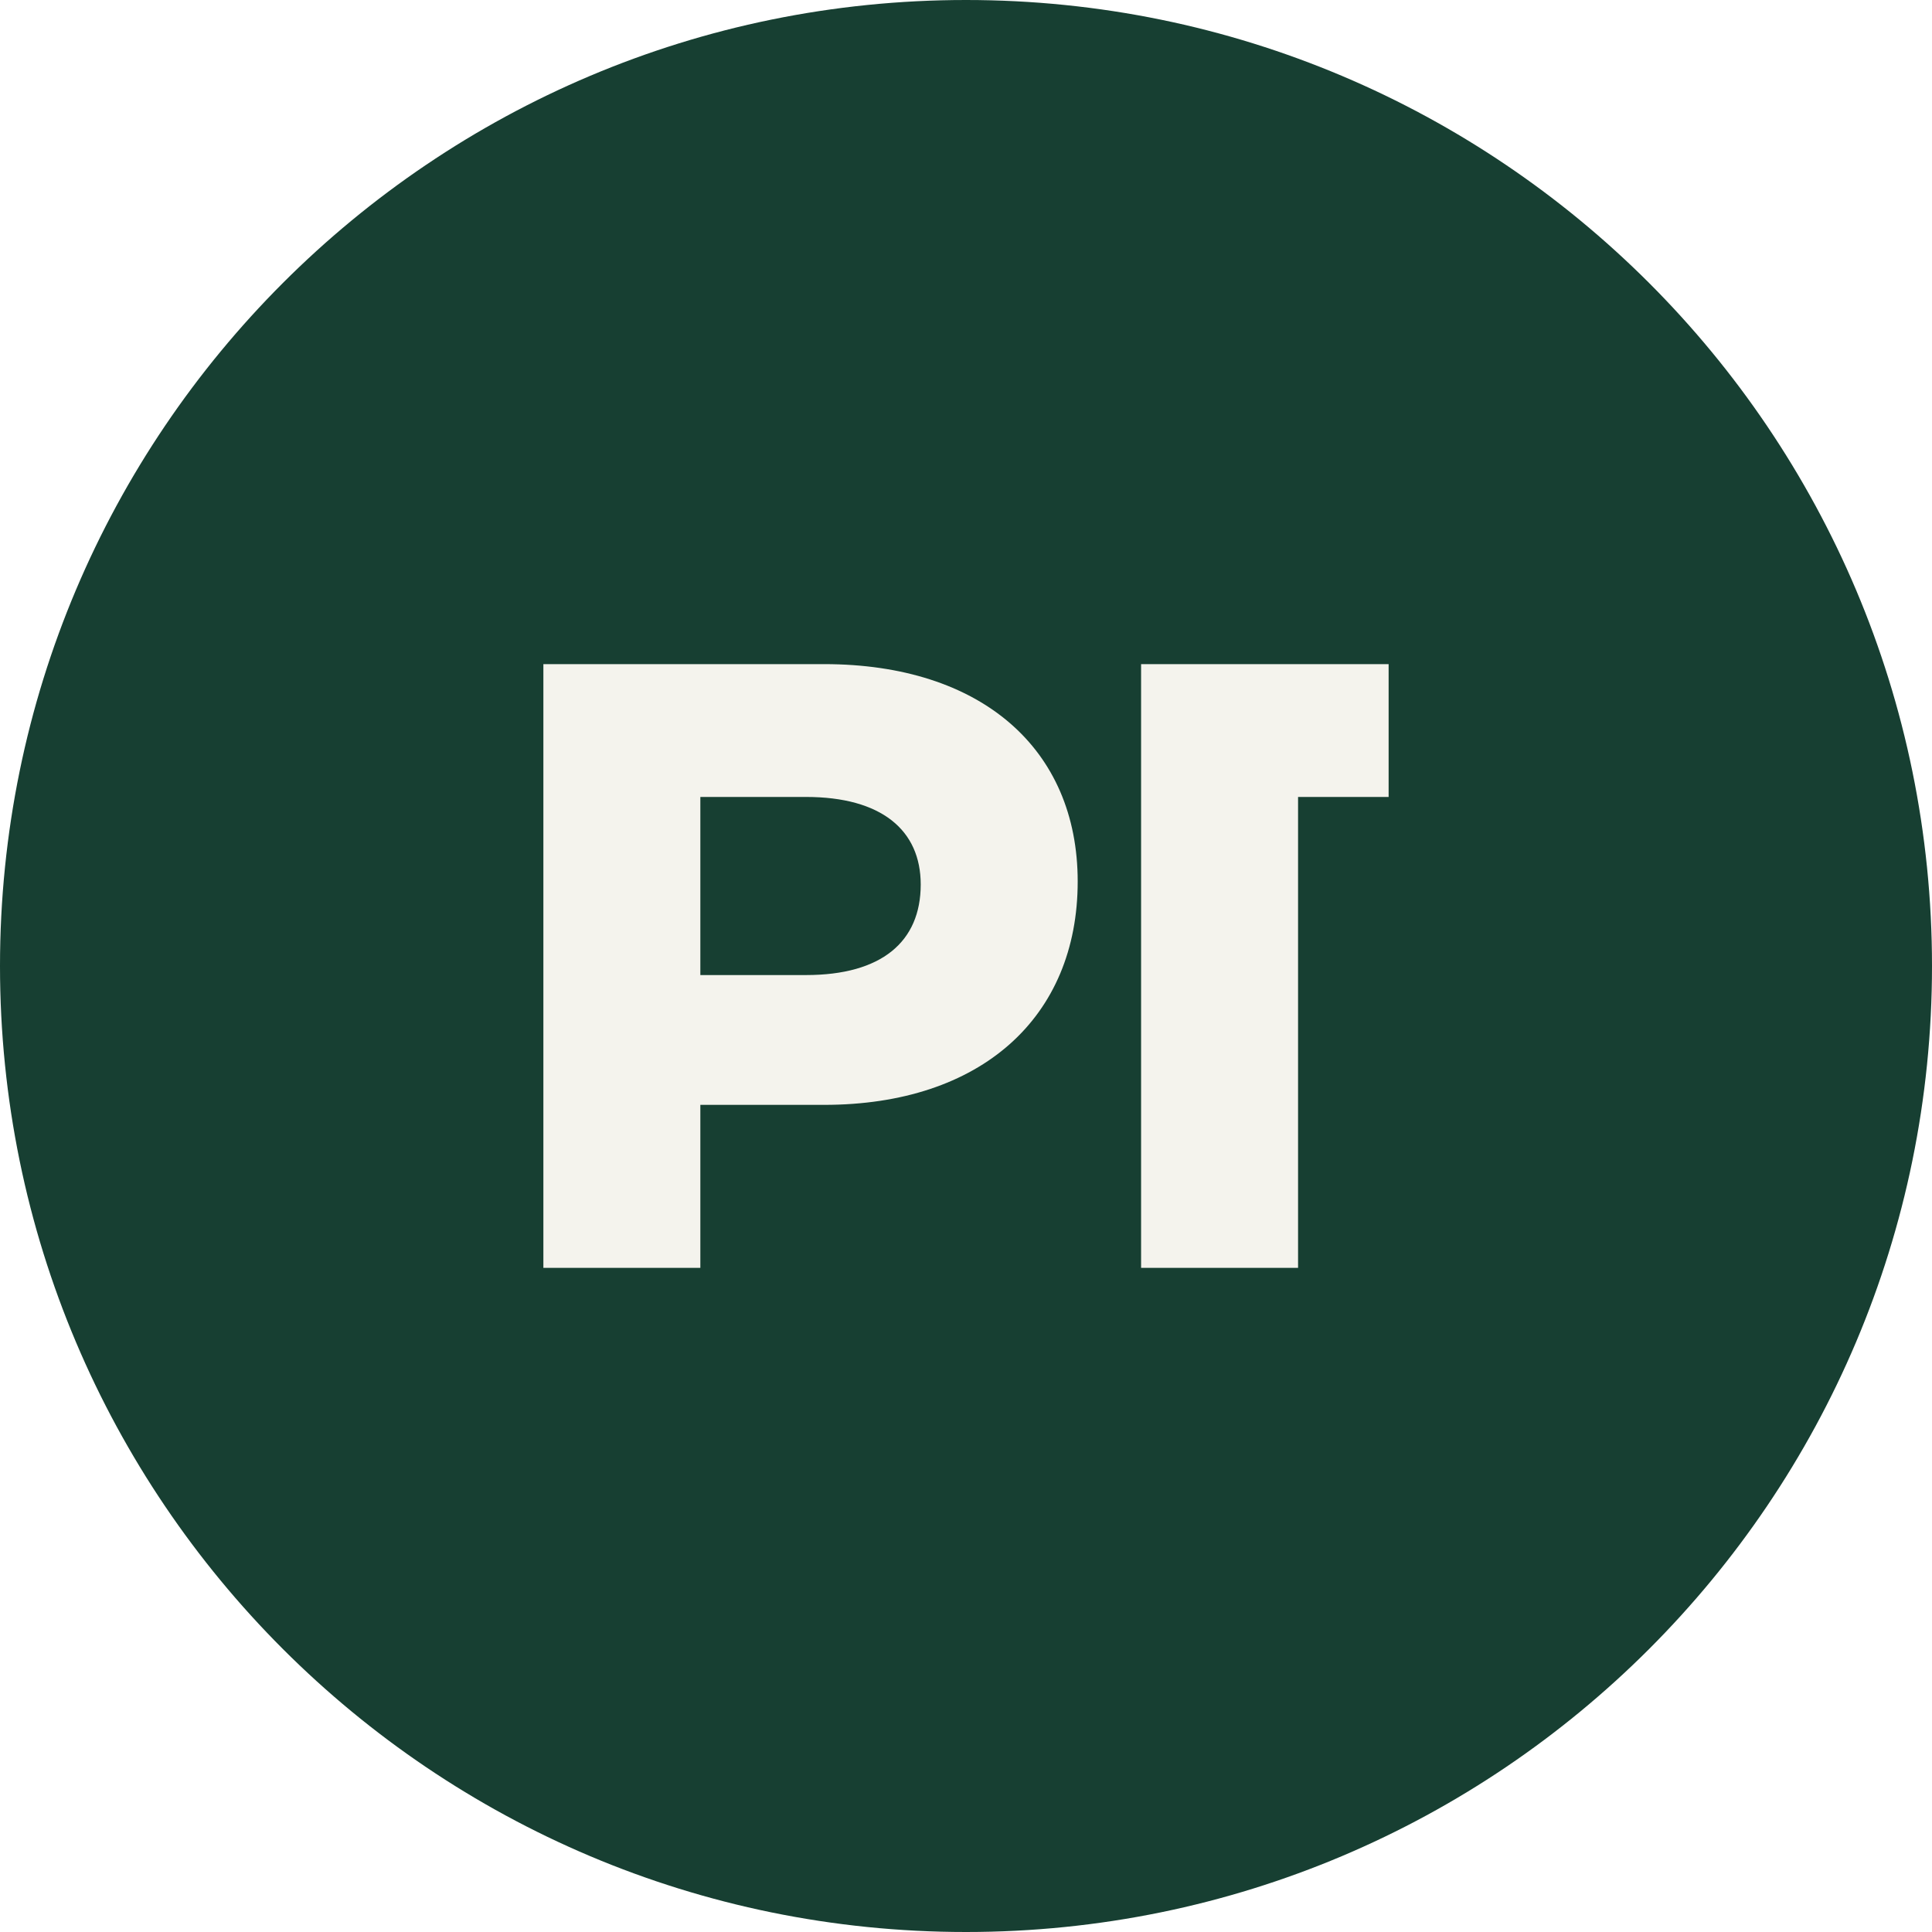
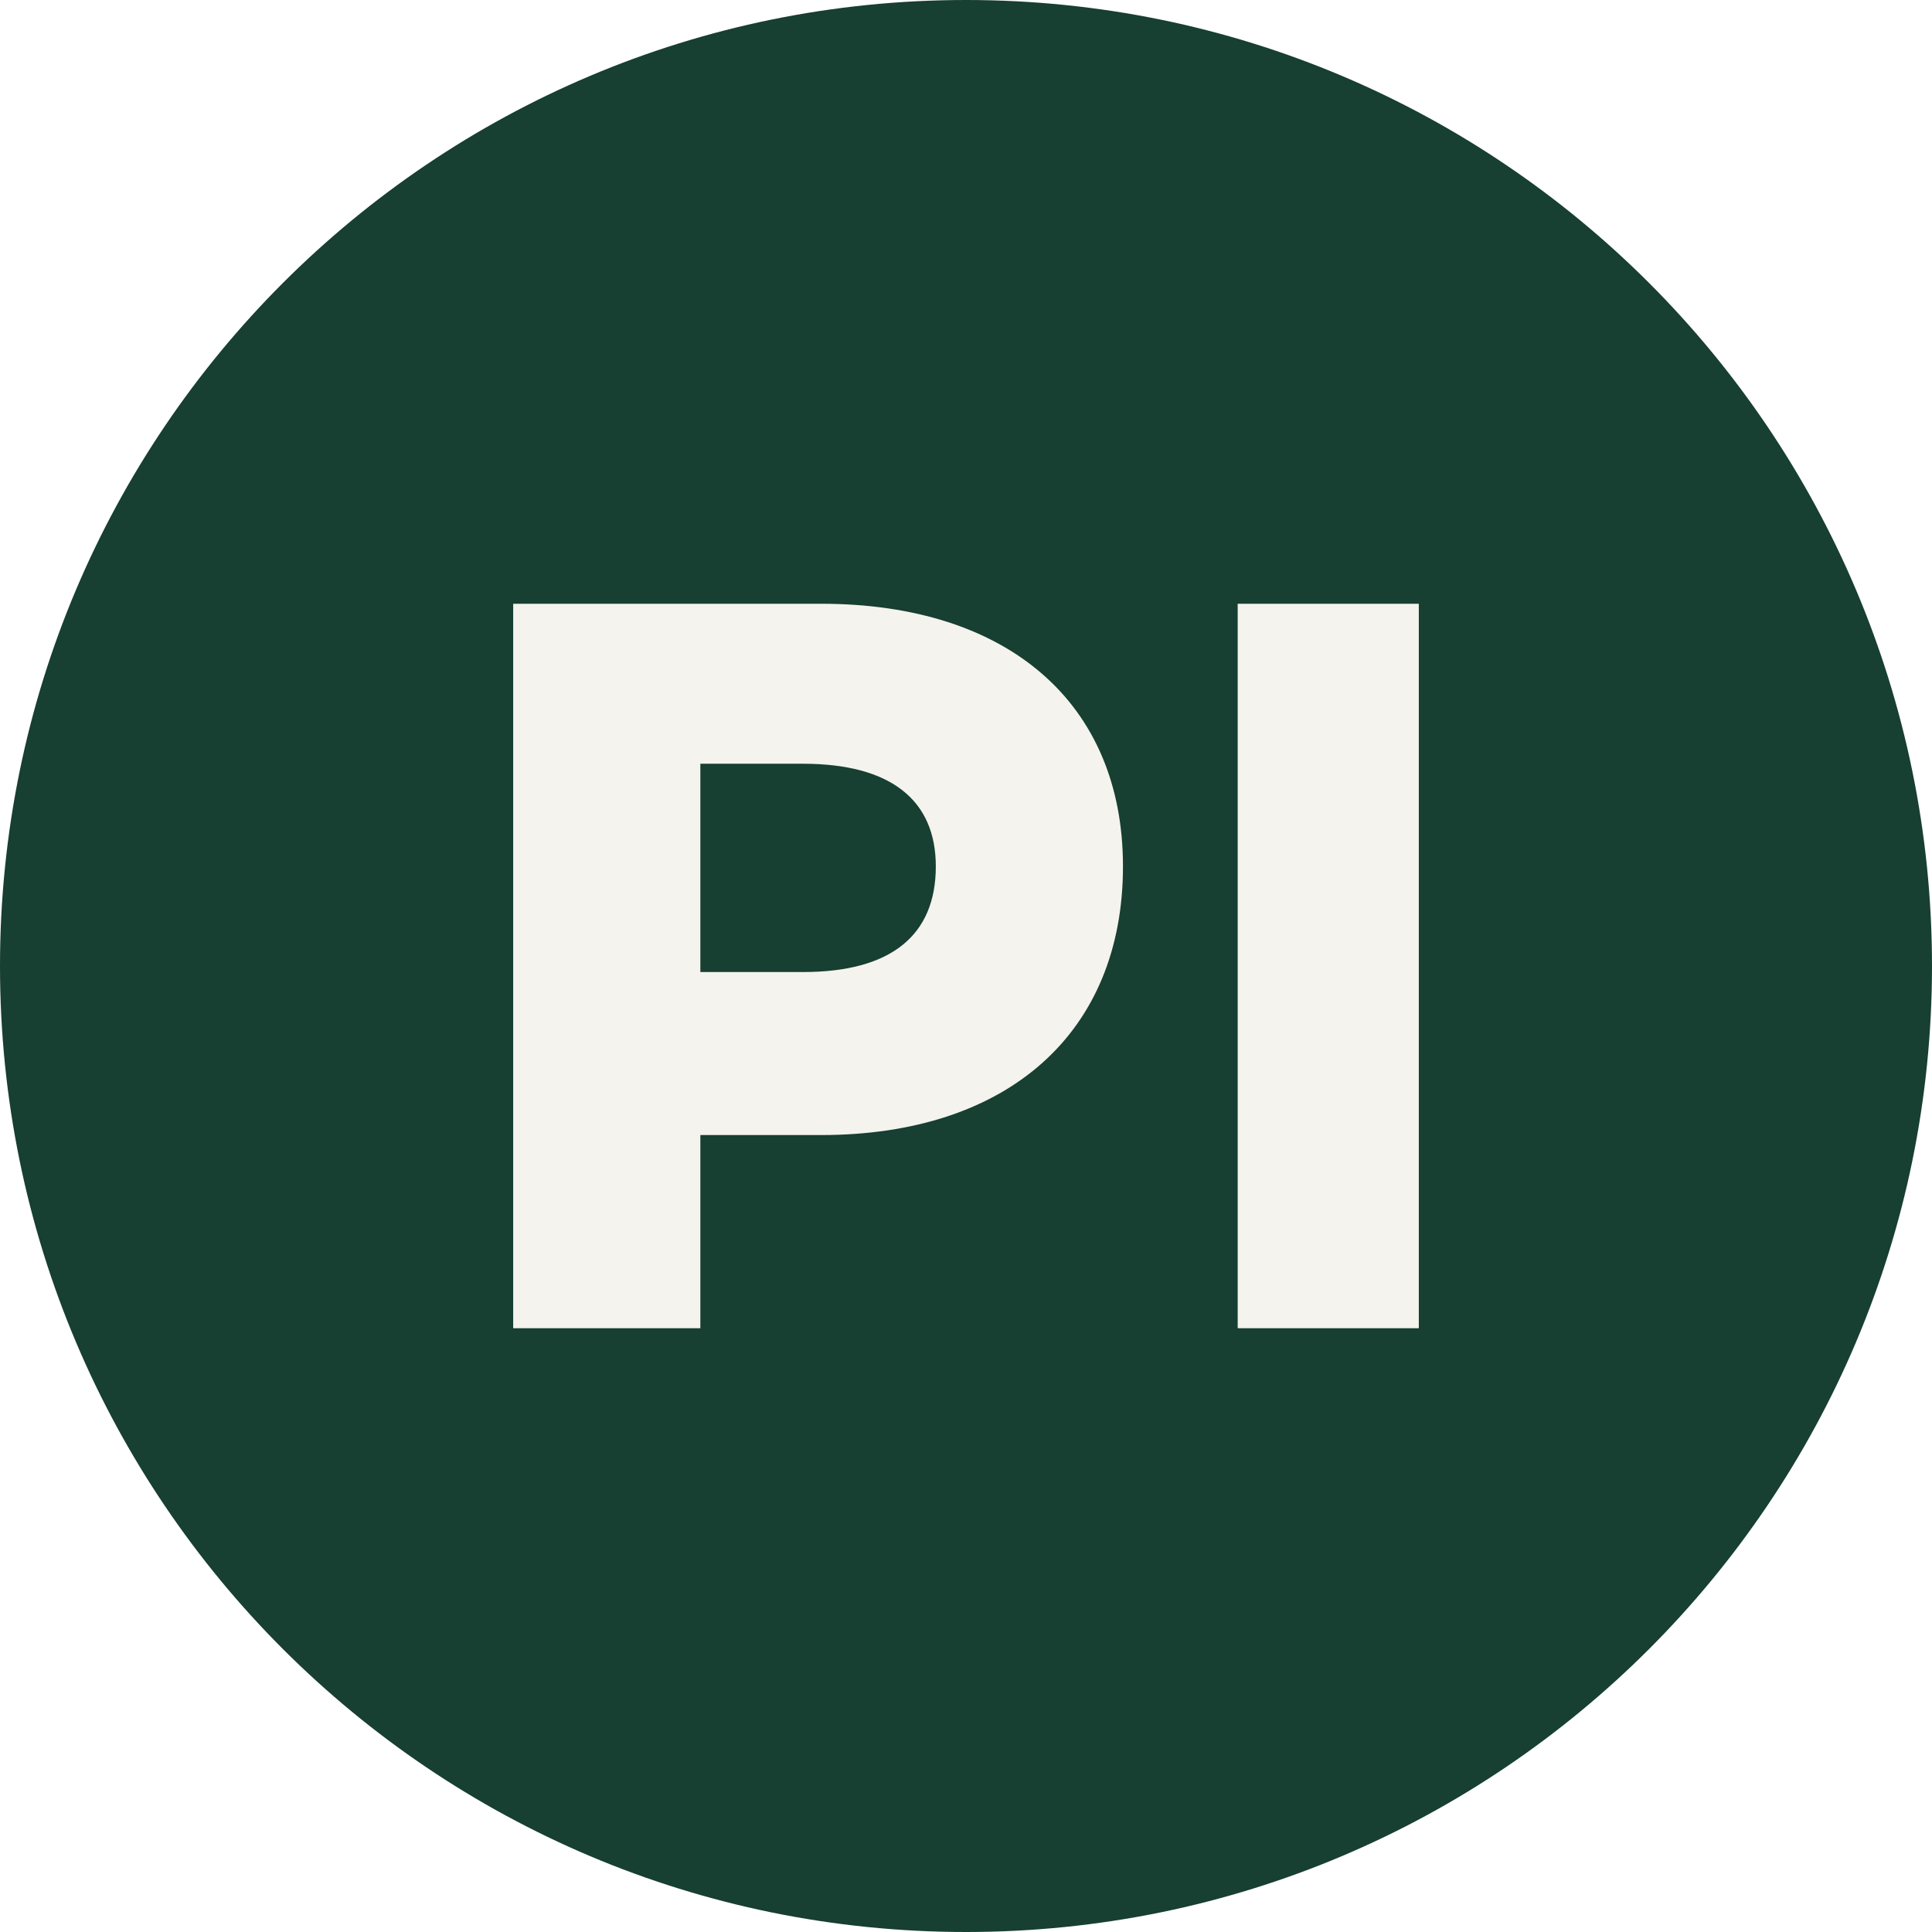
<svg xmlns="http://www.w3.org/2000/svg" viewBox="0 0 64 64">
  <rect width="64" height="64" rx="32" fill="#173f32" />
-   <path d="M18 42V22h9.3c5.2 0 8.4 2.8 8.4 7.2 0 4.5-3.2 7.4-8.4 7.4h-4.1V42H18Zm5.2-9.7h3.5c2.5 0 3.8-1.1 3.8-3 0-1.8-1.3-2.9-3.8-2.9h-3.5v5.9ZM37.8 42V22H46v4.4h-3V42h-5.2Z" fill="#f4f3ed" />
+   <path d="M17 44V20h10.2c6.2 0 10 3.3 10 8.7 0 5.5-3.8 8.9-10 8.9h-4V44H17Zm6.2-11.8h3.4c2.9 0 4.4-1.2 4.4-3.5 0-2.2-1.5-3.4-4.4-3.4h-3.4v6.9ZM41 20h6v24h-6V20Z" fill="#f4f3ed" />
</svg>
